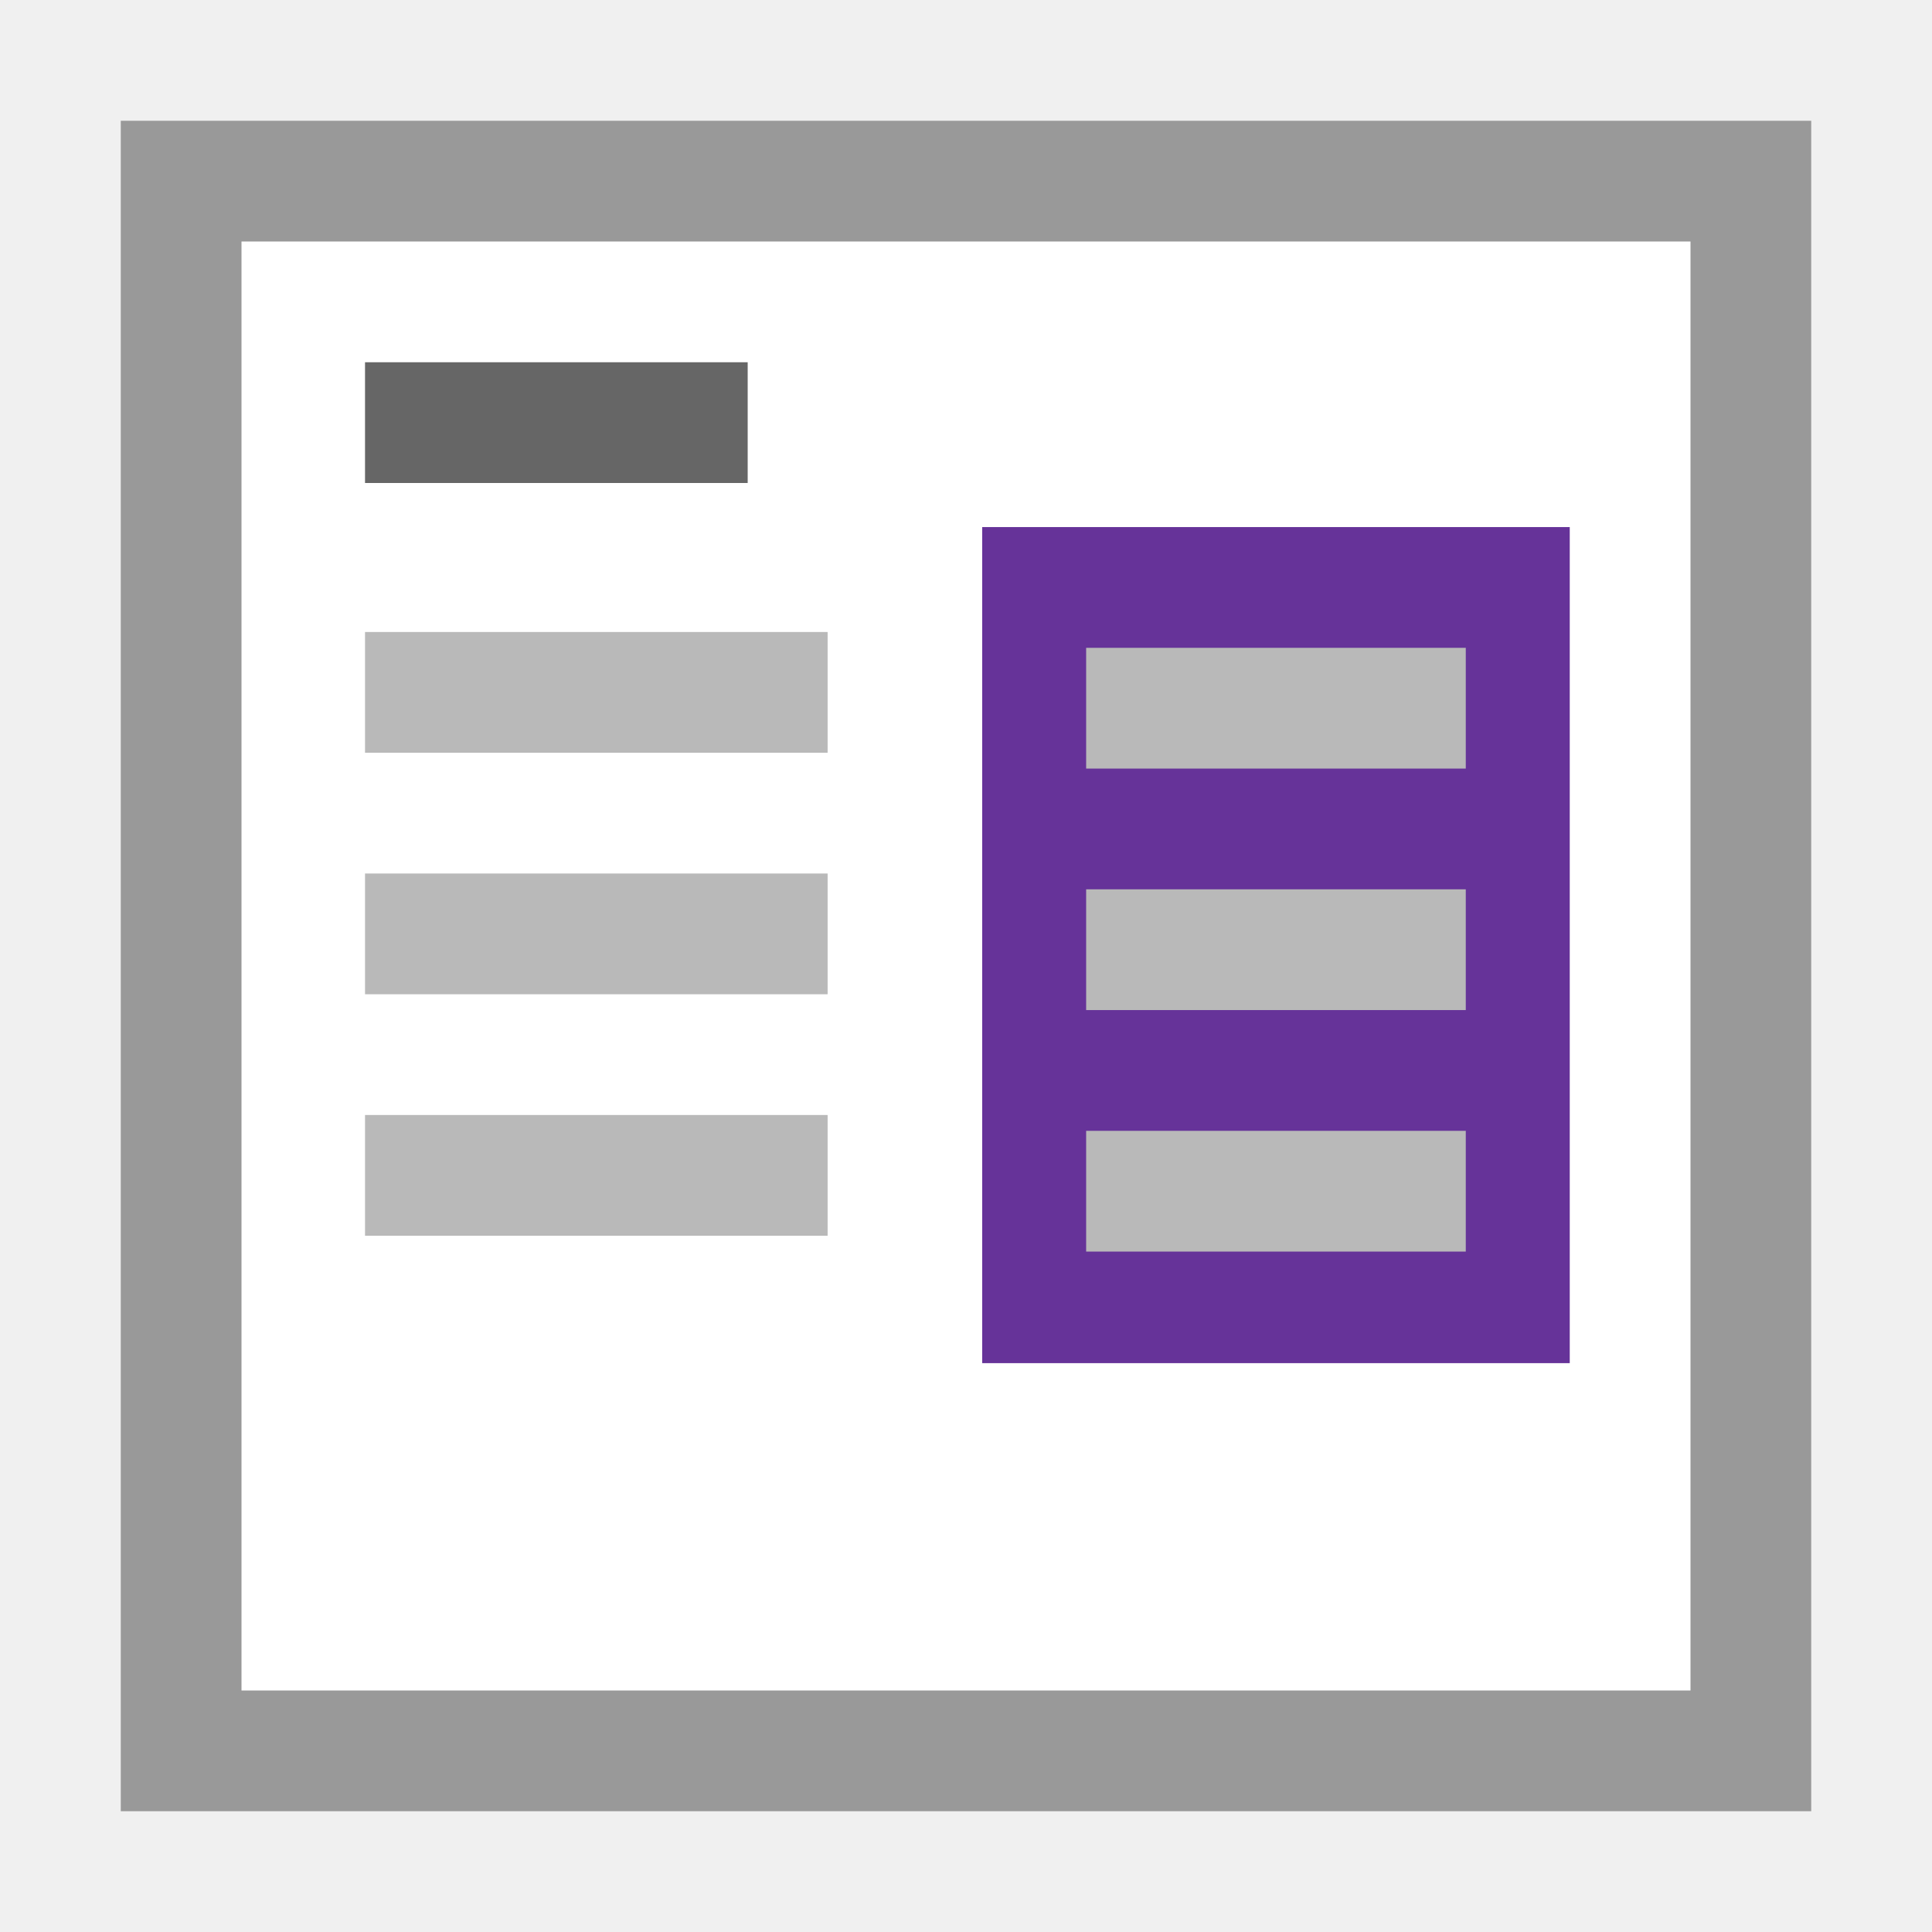
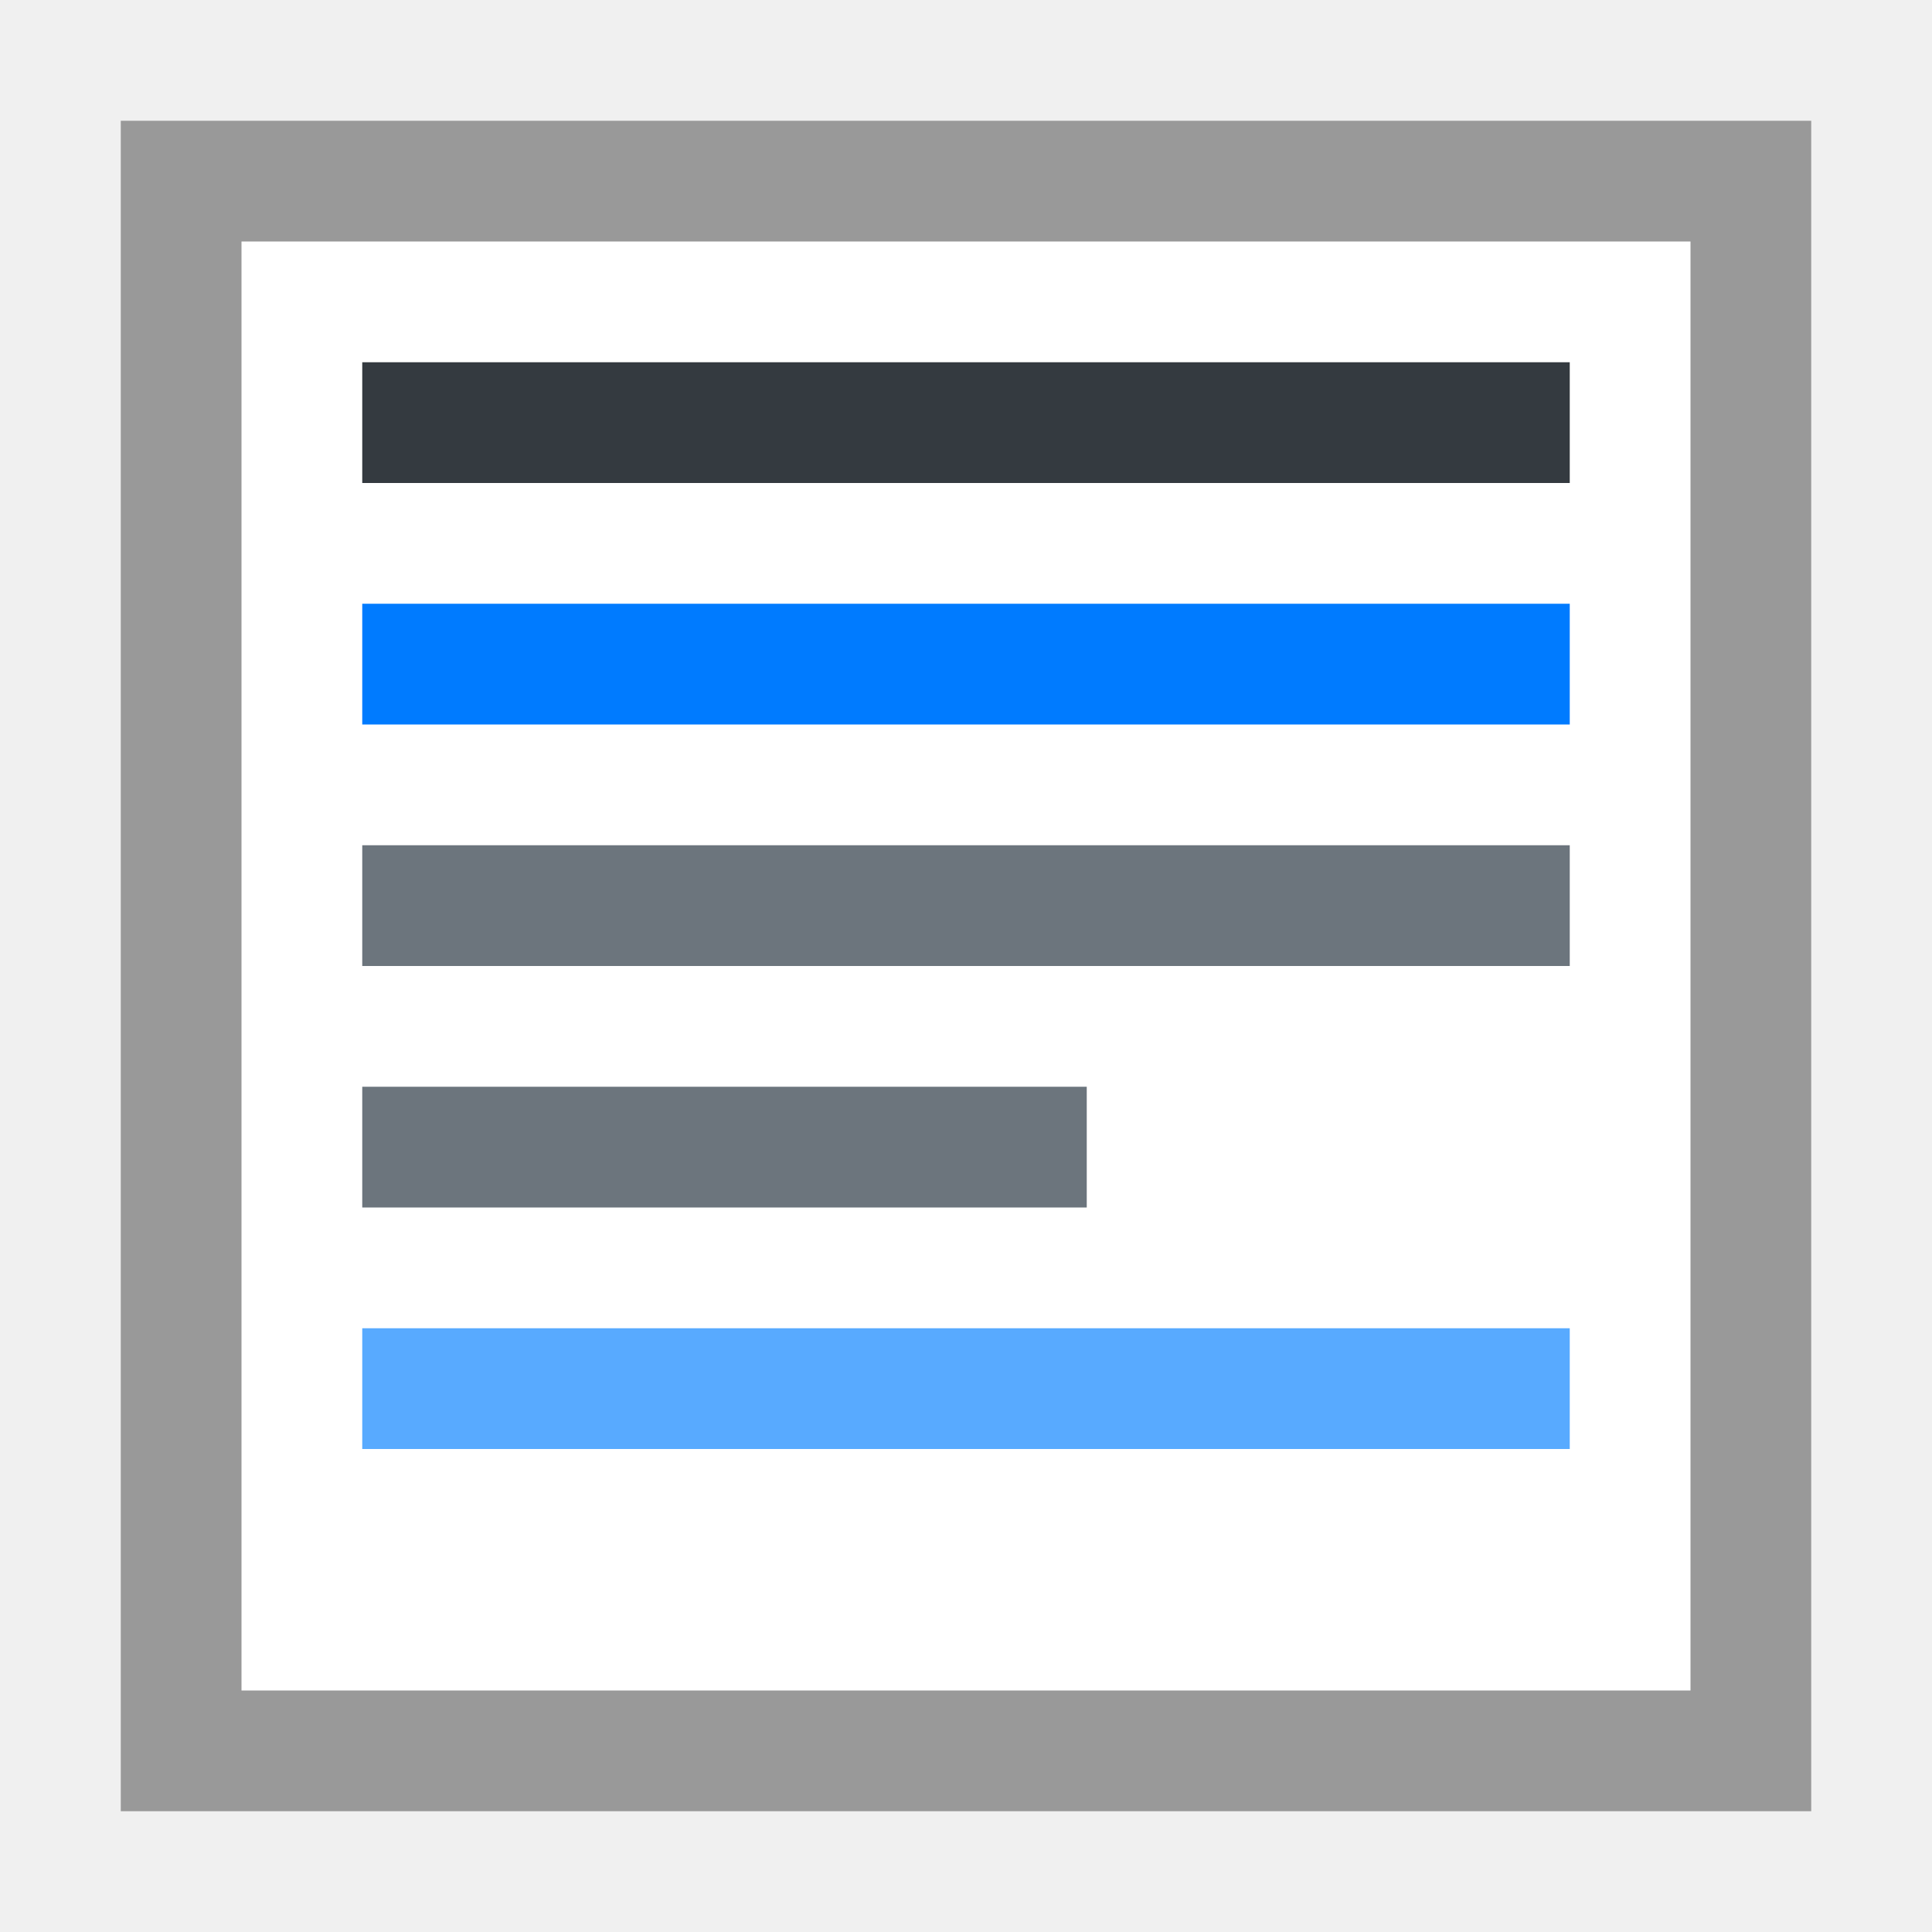
- <svg xmlns="http://www.w3.org/2000/svg" viewBox="0 0 16 16">
-   <path d="M1,1H15V15H1Z" style="fill:#fff" />
-   <path d="M1,1V15H15V1ZM2,2H14V14H2Z" style="fill:#999" />
-   <path d="M8.134,4.365H13V11.289H8.134Z" style="fill:#639" />
-   <path d="M8.995,5.365h3.144v1H8.995Zm0,2h3.144v1H8.995Zm0,2h3.144v1H8.995Z" style="fill:#b9b9b9" />
-   <path d="M3.023,3H6.192V4H3.023Z" style="fill:#666" />
-   <path d="M3.023,5.234H6.854v1H3.023Zm0,2H6.854v1H3.023Zm0,2H6.854v1H3.023Z" style="fill:#b9b9b9" />
+ <svg xmlns="http://www.w3.org/2000/svg" version="1.1" id="Ebene_1" x="0px" y="0px" viewBox="0 0 16 16" style="enable-background:new 0 0 16 16;" xml:space="preserve">
+   <style type="text/css">
+ 	.st0{fill:#FFFFFF;}
+ 	.st1{fill:#999999;}
+ 	.st2{fill:#343A40;}
+ 	.st3{fill:#007BFF;}
+ 	.st4{fill:#6C757D;}
+ 	.st5{fill:#58AAFF;}
+ </style>
+   <path class="st0" d="M1,1h14v14H1V1z" />
+   <path class="st1" d="M1,1v14h14V1H1z M2,2h12v12H2V2z" />
+   <path class="st2" d="M3,3h10v1H3V3z" />
+   <rect x="3" y="5" class="st3" width="10" height="1" />
+   <rect x="3" y="7" class="st4" width="10" height="1" />
+   <rect x="3" y="9" class="st4" width="6" height="1" />
+   <rect x="3" y="11" class="st5" width="10" height="1" />
</svg>
